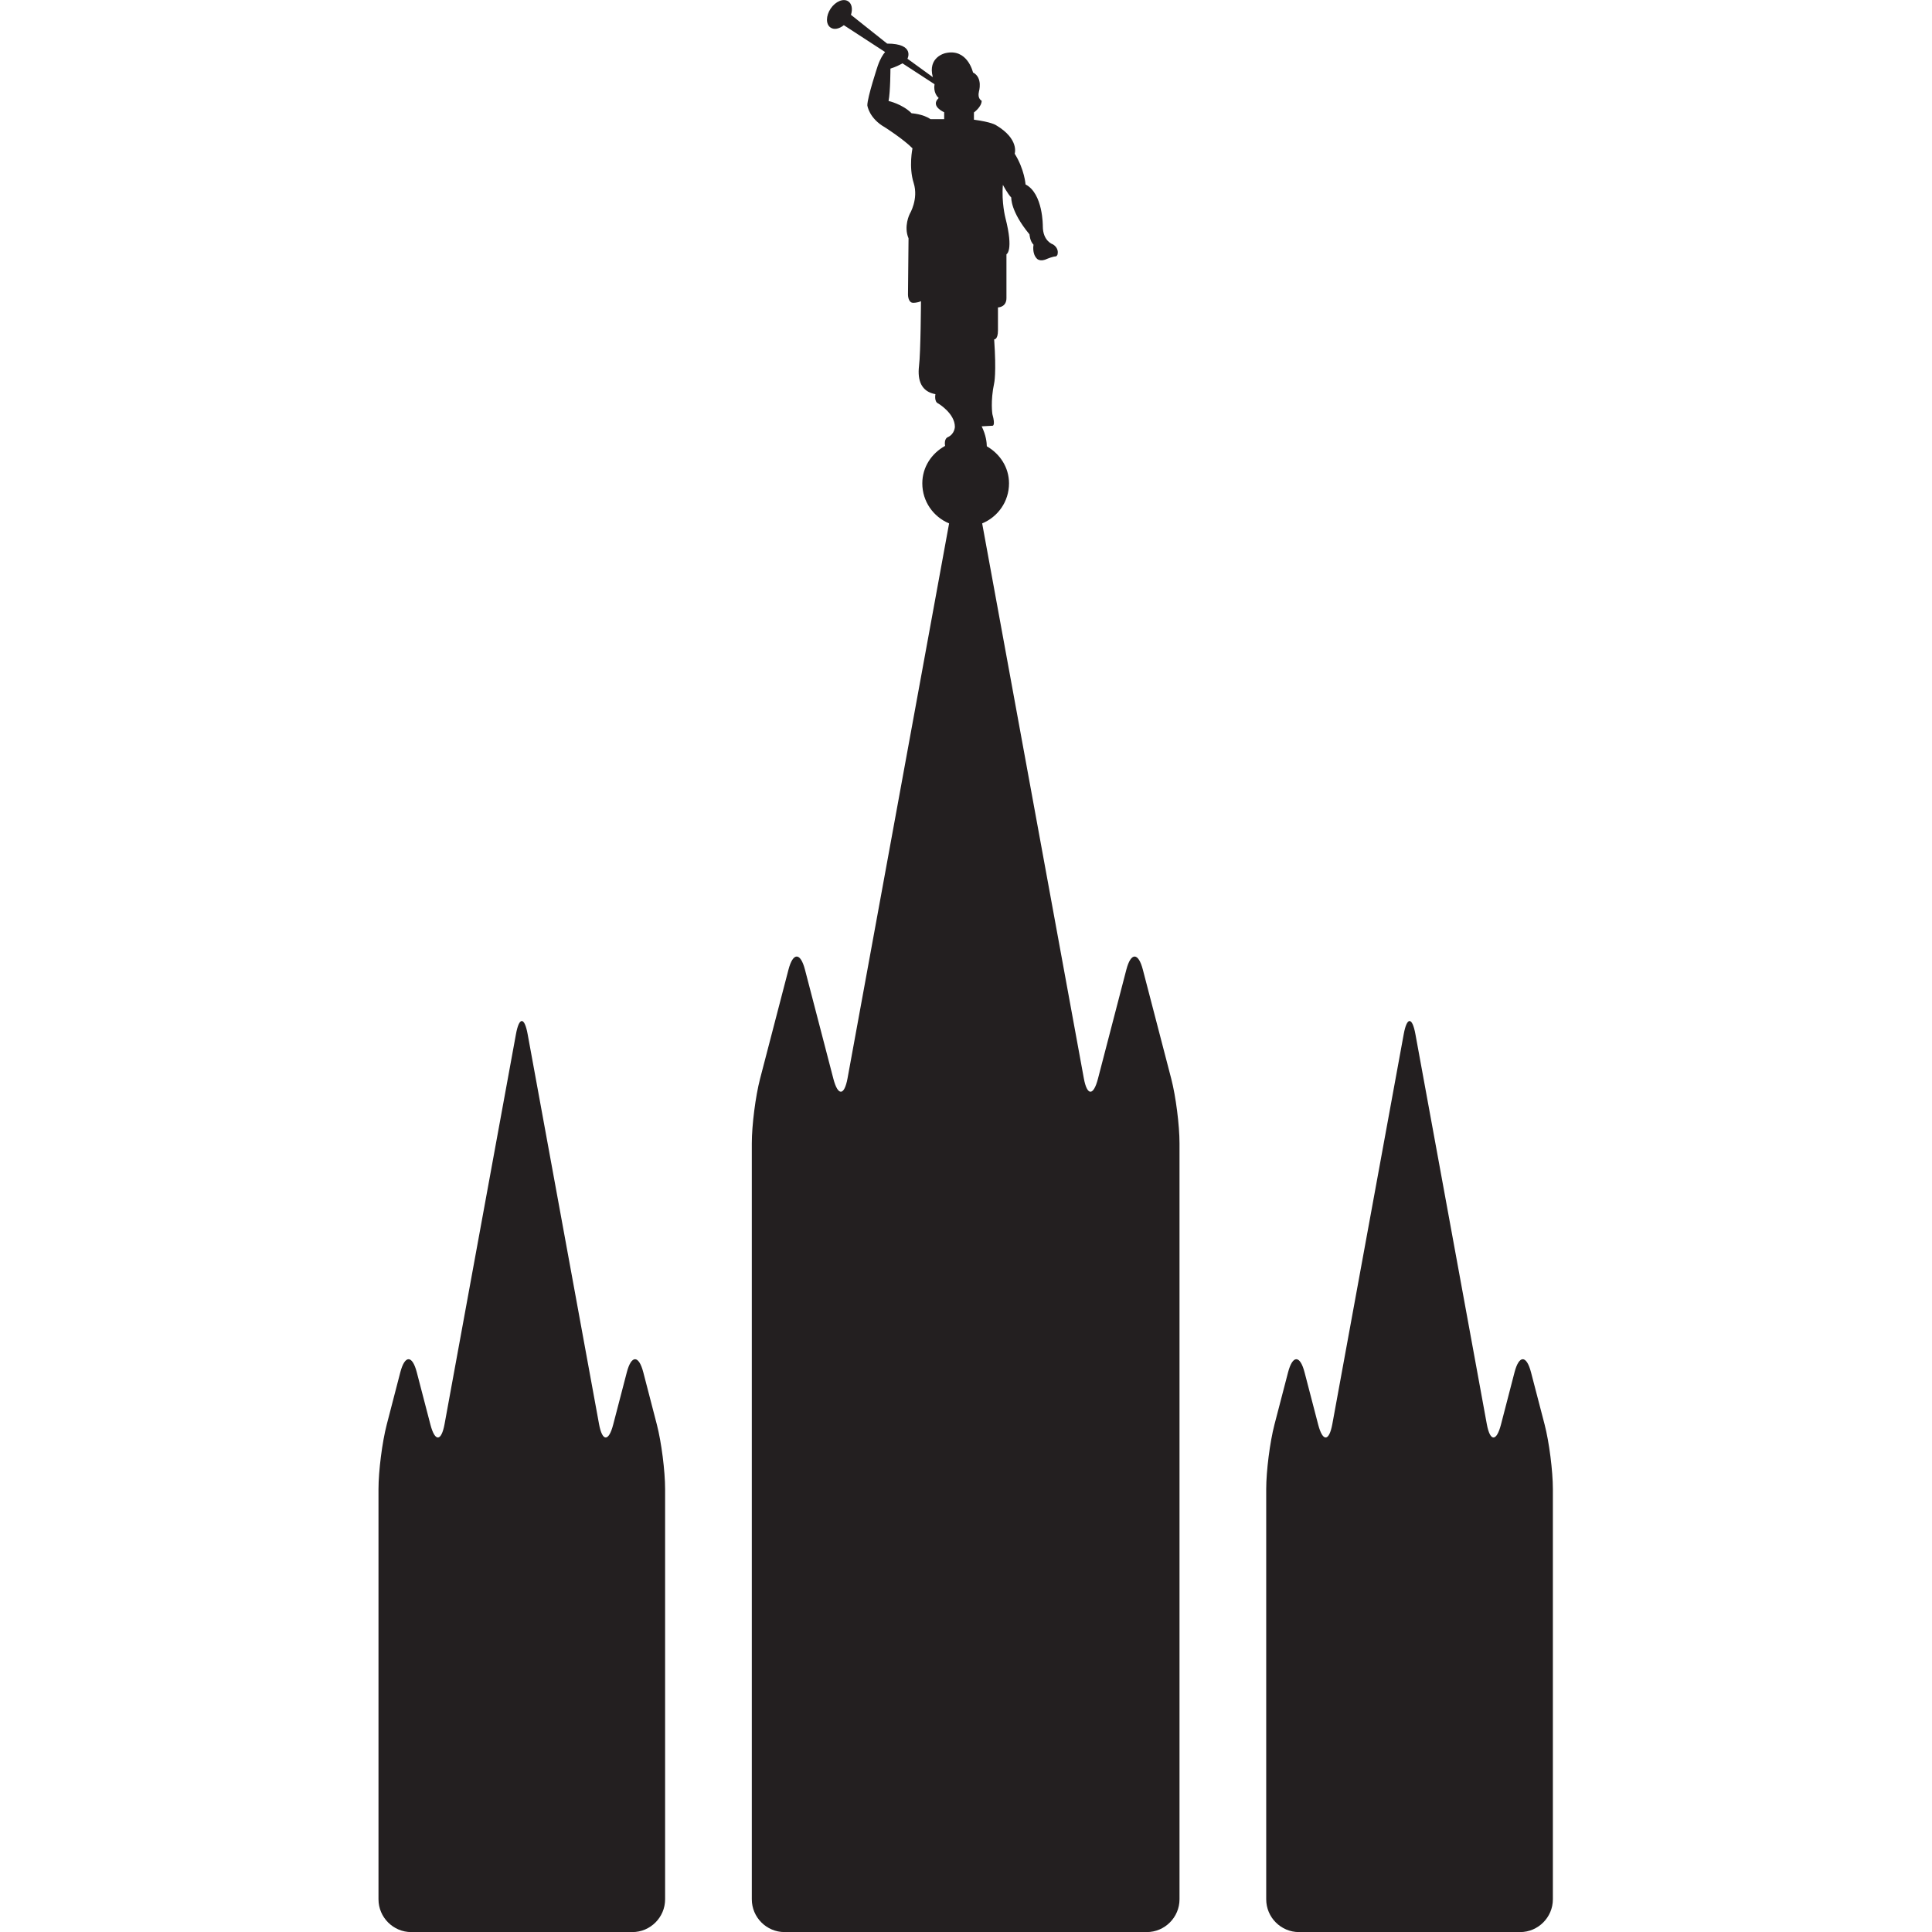
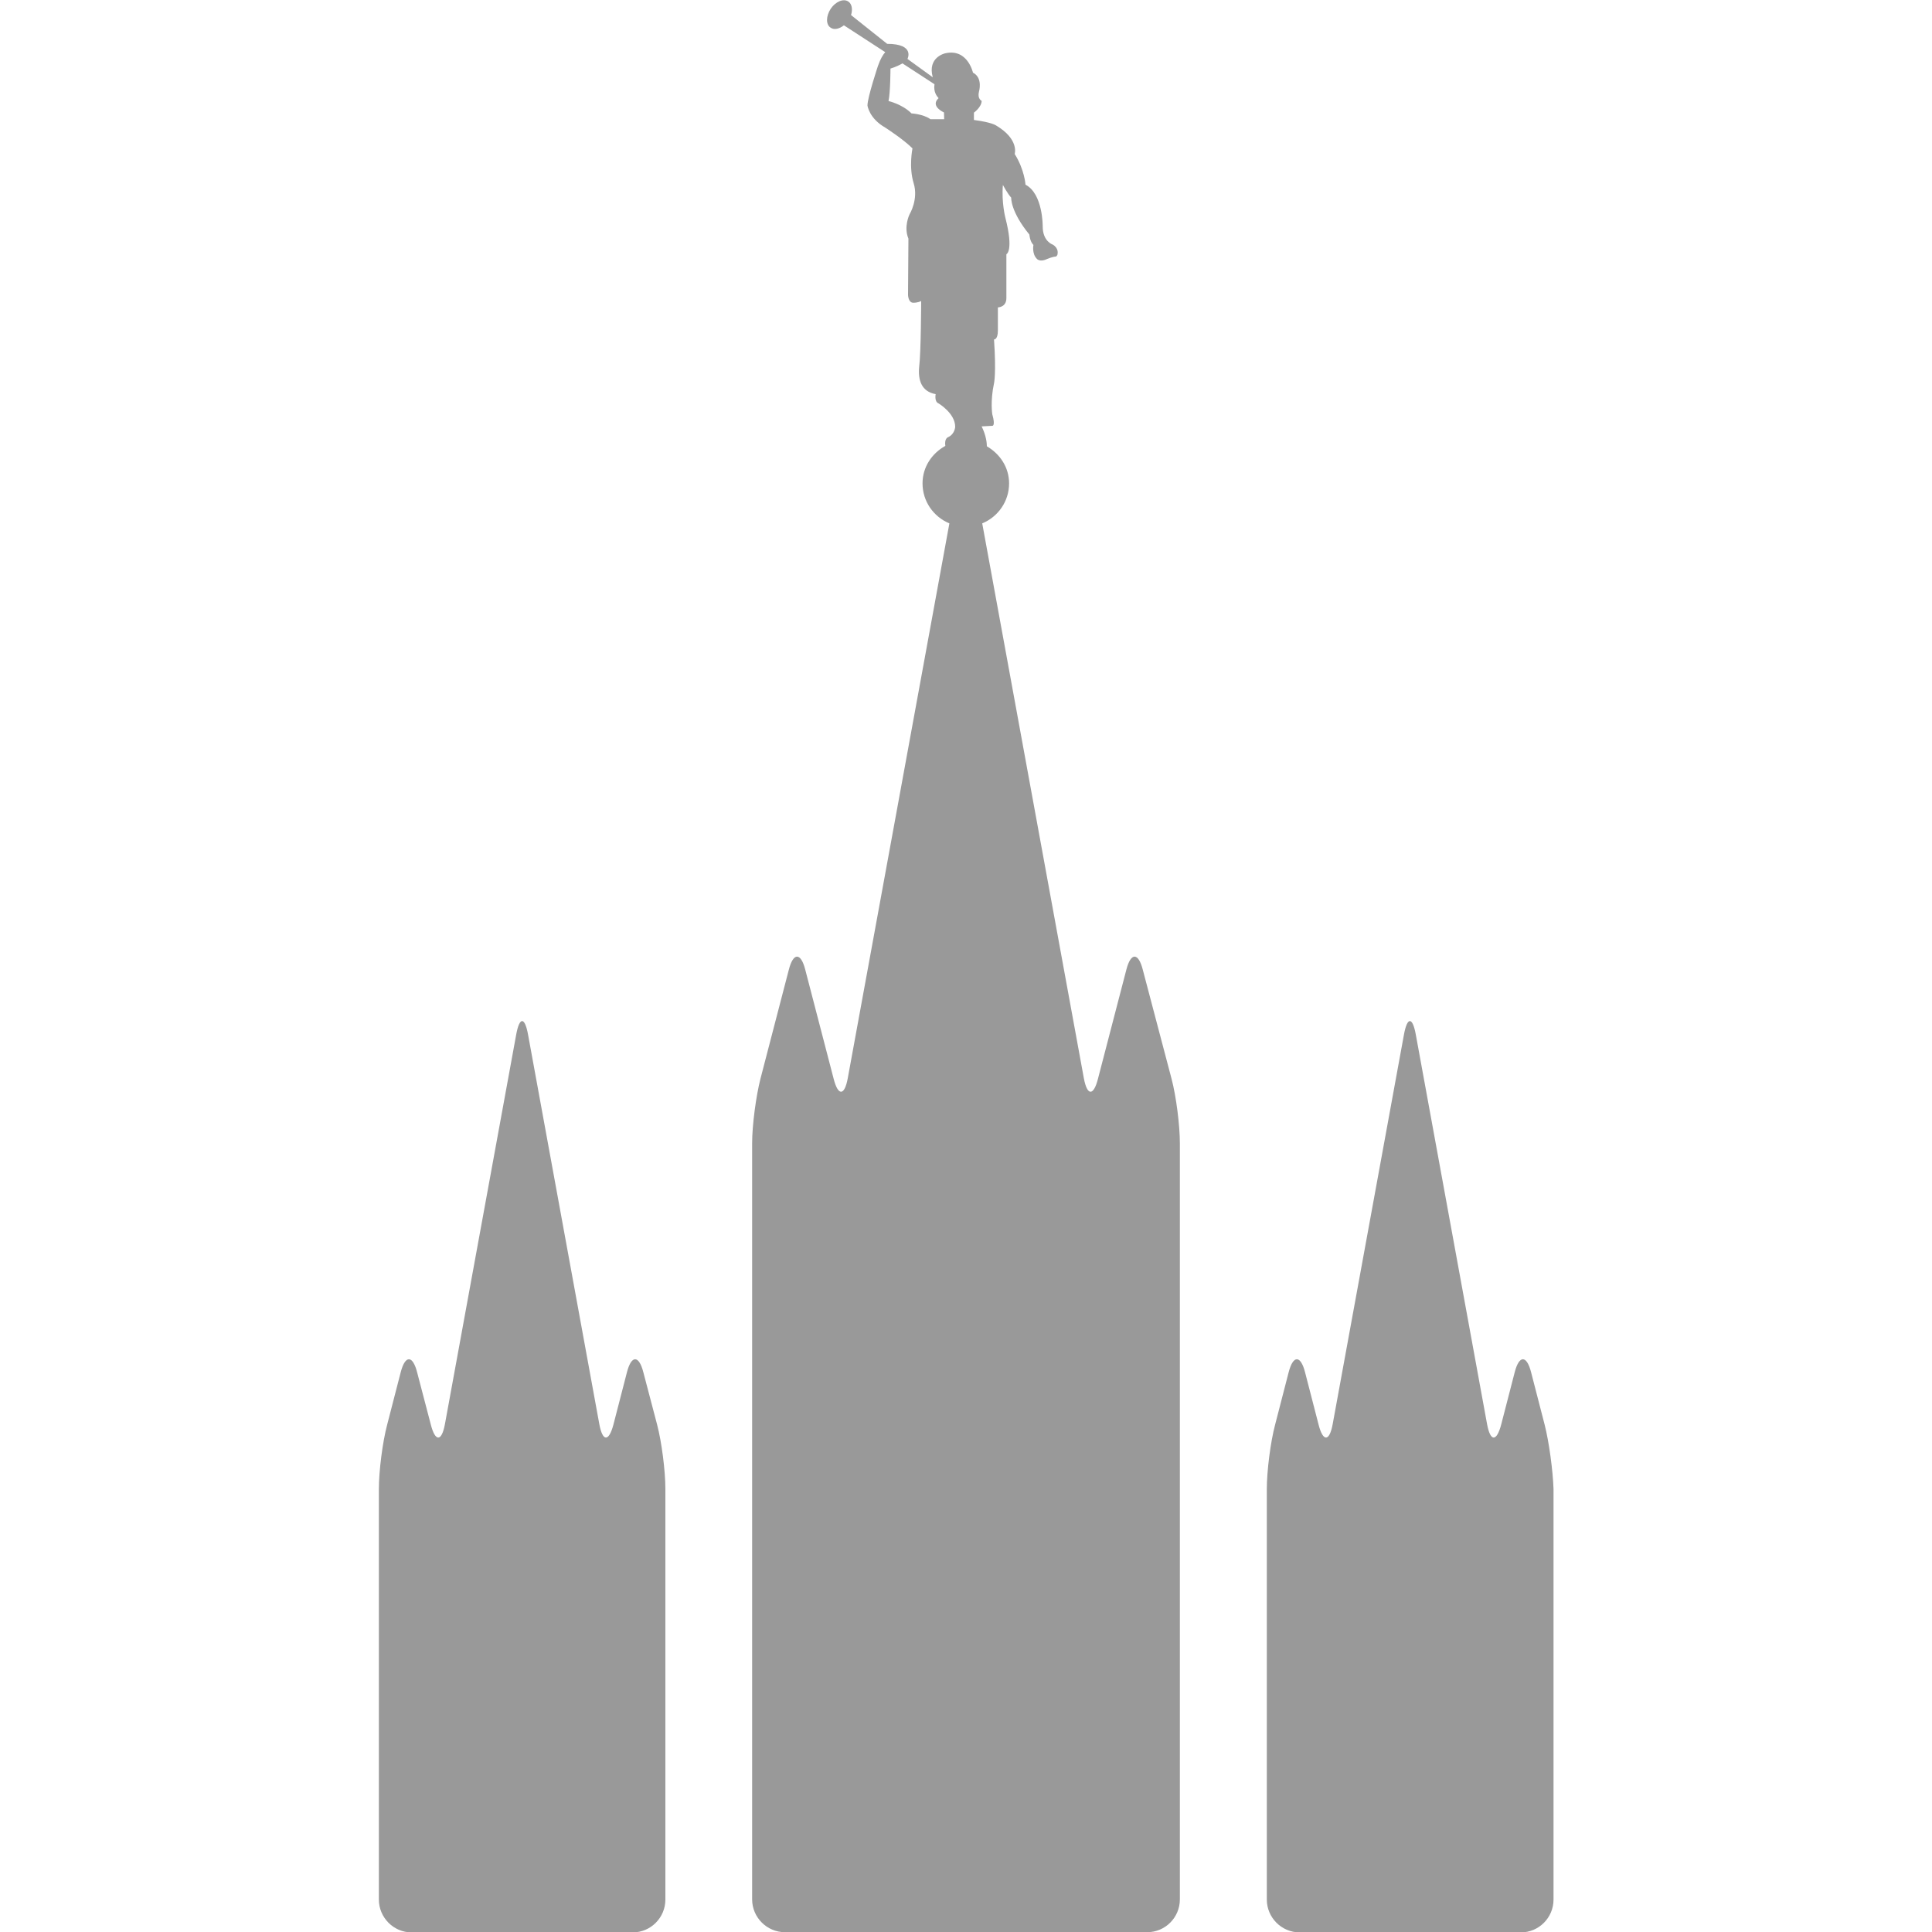
- <svg xmlns="http://www.w3.org/2000/svg" version="1.1" id="Layer_1" x="0px" y="0px" width="1000px" height="1000px" viewBox="0 0 1000 1000" enable-background="new 0 0 1000 1000" xml:space="preserve">
+ <svg xmlns="http://www.w3.org/2000/svg" version="1.1" id="Layer_1" x="0px" y="0px" viewBox="212 -140 1000 1000" style="enable-background:new 212 -140 1000 1000;" xml:space="preserve">
+   <style type="text/css">
+ 	.st0{fill:#999999;}
+ </style>
  <g>
-     <path fill="#231F20" d="M332.969,710.292c-2.35-9.017-6.181-9.017-8.531,0l-7.05,27.074c-2.35,9.017-5.645,8.89-7.33-0.28   l-36.935-201.732c-1.66-9.17-4.418-9.17-6.079,0l-36.934,201.732c-1.686,9.17-4.981,9.297-7.331,0.28l-7.05-27.074   c-2.35-9.017-6.181-9.017-8.531,0l-7.024,27.074c-2.35,9.017-4.266,24.036-4.266,33.358v212.359c0,9.322,7.637,16.96,16.935,16.96   h114.48c9.297,0,16.935-7.638,16.935-16.96V770.725c0-9.322-1.916-24.342-4.266-33.358L332.969,710.292z M591.533,501.867   c-2.35-9.017-6.181-9.017-8.531,0l-14.712,56.525c-2.35,9.016-5.645,8.889-7.305-0.281l-52.617-287.198   c8.174-3.372,13.896-11.366,13.896-20.714c0-8.353-4.752-15.326-11.495-19.208c-0.025-1.84-0.356-5.645-2.656-10.32l5.544-0.306   c0,0,1.787,0.332,0-6.002c0,0-1.074-6.667,0.918-16.015c0,0,1.227-5.032,0-22.681c0,0,1.968,0.204,1.968-4.624v-11.928   c0,0,4.393,0,4.393-4.802v-22.707c0,0,3.857-1.635-0.536-18.825c0,0-2.095-8.02-1.303-17.113c0,0,2.401,4.597,4.342,6.59   c0,0-0.536,6.999,9.425,19.055c0,0,0.179,3.474,2.096,5.363c0,0-0.92,4.546,1.762,7.229c0,0,1.635,1.89,5.441,0   c0,0,2.886-1.201,4.393-1.201c0,0,0.895-0.383,0.895-1.533c0,0,0.663-2.758-2.478-4.699c0,0-5.212-1.583-5.212-9.374   c0,0,0.18-16.935-8.939-21.634c0,0-0.535-7.791-5.618-15.913c0,0,2.527-7.561-9.732-14.79c0,0-2.223-1.583-11.366-2.809v-3.755   c0,0,4.01-2.86,4.01-6.053c0,0-2.299-0.971-1.431-4.7c0,0,2.197-7.228-3.064-9.936c0,0-2.835-12.72-14.354-9.986   c0,0-9.272,2.018-6.437,12.413l-13.128-9.527c0,0,4.061-7.841-10.523-7.841L440.451,7.675c0.945-2.887,0.511-5.696-1.379-6.973   c-2.478-1.687-6.564-0.026-9.119,3.729c-2.503,3.754-2.58,8.173-0.051,9.834c1.839,1.276,4.521,0.663,6.871-1.227l21.353,13.895   c-1.072,1.226-2.503,3.397-3.806,7.151c0,0-5.389,16.22-5.389,20.435c0,0,0.766,6.743,9.349,11.545c0,0,9.348,5.977,14.022,10.701   c0,0-2.043,9.63,0.613,17.957c2.631,8.352-2.069,16.066-2.069,16.066s-3.219,6.411-0.588,12.567l-0.281,28.658v0.689   c0,0,0.077,4.036,2.656,4.036c0,0,2.197,0.076,4.062-0.869c0,0-0.128,26.359-1.022,33.665c-0.843,7.331,1.175,13.18,8.506,14.482   c0,0-0.792,3.934,1.456,4.828c0,0,8.608,5.083,8.608,12.107c0,0-0.077,3.601-3.525,5.262c0,0-2.197,0.537-1.558,4.597   c-6.922,3.807-11.775,10.907-11.775,19.388c0,9.348,5.722,17.342,13.869,20.714l-52.565,287.198   c-1.686,9.17-4.981,9.297-7.331,0.281l-14.712-56.525c-2.35-9.017-6.181-9.017-8.531,0l-14.712,56.525   c-2.35,9.016-4.266,24.034-4.266,33.358v391.333c0,9.322,7.612,16.96,16.96,16.96h187.48c9.297,0,16.935-7.638,16.935-16.96   V591.751c0-9.324-1.916-24.343-4.266-33.358L591.533,501.867z M488.7,61.671H481.6c-3.832-2.708-9.757-3.039-9.757-3.039   c-4.802-4.802-11.928-6.36-11.928-6.36c0.97-4.93,0.97-16.756,0.97-16.756c2.605-0.817,4.879-1.941,6.232-2.732l16.603,10.804   c-0.715,4.214,1.456,6.514,2.146,7.151c-0.103,0.102-0.128,0.153-0.204,0.205c-4.113,4.111,3.039,7.151,3.039,7.151V61.671z    M799.499,737.366l-7.05-27.074c-2.35-9.017-6.182-9.017-8.531,0l-7.023,27.074c-2.351,9.017-5.646,8.89-7.331-0.28   l-36.935-201.732c-1.66-9.17-4.418-9.17-6.078,0l-36.935,201.732c-1.686,9.17-4.98,9.297-7.331,0.28l-7.05-27.074   c-2.35-9.017-6.181-9.017-8.531,0l-7.049,27.074c-2.351,9.017-4.266,24.036-4.266,33.358v212.359c0,9.322,7.611,16.96,16.96,16.96   h114.48c9.297,0,16.935-7.638,16.935-16.96V770.725C803.765,761.402,801.849,746.383,799.499,737.366z" />
+     <path class="st0" d="M545,570.3c-2.3-9-6.2-9-8.5,0l-7,27.1c-2.4,9-5.6,8.9-7.3-0.3l-36.9-201.7c-1.7-9.2-4.4-9.2-6.1,0   l-36.9,201.7c-1.7,9.2-5,9.3-7.3,0.3l-7.1-27.1c-2.3-9-6.2-9-8.5,0l-7,27.1c-2.4,9-4.3,24-4.3,33.4v212.4c0,9.3,7.6,17,16.9,17   h114.5c9.3,0,16.9-7.6,16.9-17V630.7c0-9.3-1.9-24.3-4.3-33.4L545,570.3z M803.5,361.9c-2.3-9-6.2-9-8.5,0l-14.7,56.5   c-2.3,9-5.6,8.9-7.3-0.3l-52.6-287.2c8.2-3.4,13.9-11.4,13.9-20.7c0-8.4-4.8-15.3-11.5-19.2c0-1.8-0.4-5.6-2.7-10.3l5.5-0.3   c0,0,1.8,0.3,0-6c0,0-1.1-6.7,0.9-16c0,0,1.2-5,0-22.7c0,0,2,0.2,2-4.6V19.1c0,0,4.4,0,4.4-4.8V-8.4c0,0,3.9-1.6-0.5-18.8   c0,0-2.1-8-1.3-17.1c0,0,2.4,4.6,4.3,6.6c0,0-0.5,7,9.4,19.1c0,0,0.2,3.5,2.1,5.4c0,0-0.9,4.5,1.8,7.2c0,0,1.6,1.9,5.4,0   c0,0,2.9-1.2,4.4-1.2c0,0,0.9-0.4,0.9-1.5c0,0,0.7-2.8-2.5-4.7c0,0-5.2-1.6-5.2-9.4c0,0,0.2-16.9-8.9-21.6c0,0-0.5-7.8-5.6-15.9   c0,0,2.5-7.6-9.7-14.8c0,0-2.2-1.6-11.4-2.8v-3.8c0,0,4-2.9,4-6.1c0,0-2.3-1-1.4-4.7c0,0,2.2-7.2-3.1-9.9c0,0-2.8-12.7-14.4-10   c0,0-9.3,2-6.4,12.4l-13.1-9.5c0,0,4.1-7.8-10.5-7.8l-18.7-14.9c0.9-2.9,0.5-5.7-1.4-7c-2.5-1.7-6.6,0-9.1,3.7   c-2.5,3.8-2.6,8.2-0.1,9.8c1.8,1.3,4.5,0.7,6.9-1.2l21.4,13.9c-1.1,1.2-2.5,3.4-3.8,7.2c0,0-5.4,16.2-5.4,20.4   c0,0,0.8,6.7,9.3,11.5c0,0,9.3,6,14,10.7c0,0-2,9.6,0.6,18c2.6,8.4-2.1,16.1-2.1,16.1s-3.2,6.4-0.6,12.6L682,12v0.7   c0,0,0.1,4,2.7,4c0,0,2.2,0.1,4.1-0.9c0,0-0.1,26.4-1,33.7c-0.8,7.3,1.2,13.2,8.5,14.5c0,0-0.8,3.9,1.5,4.8c0,0,8.6,5.1,8.6,12.1   c0,0-0.1,3.6-3.5,5.3c0,0-2.2,0.5-1.6,4.6c-6.9,3.8-11.8,10.9-11.8,19.4c0,9.3,5.7,17.3,13.9,20.7l-52.6,287.2   c-1.7,9.2-5,9.3-7.3,0.3l-14.7-56.5c-2.3-9-6.2-9-8.5,0l-14.7,56.5c-2.3,9-4.3,24-4.3,33.4v391.3c0,9.3,7.6,17,17,17h187.5   c9.3,0,16.9-7.6,16.9-17V451.8c0-9.3-1.9-24.3-4.3-33.4L803.5,361.9z M700.7-78.3h-7.1c-3.8-2.7-9.8-3-9.8-3   c-4.8-4.8-11.9-6.4-11.9-6.4c1-4.9,1-16.8,1-16.8c2.6-0.8,4.9-1.9,6.2-2.7l16.6,10.8c-0.7,4.2,1.5,6.5,2.1,7.2   c-0.1,0.1-0.1,0.2-0.2,0.2c-4.1,4.1,3,7.2,3,7.2L700.7-78.3L700.7-78.3z M1011.5,597.4l-7-27.1c-2.3-9-6.2-9-8.5,0l-7,27.1   c-2.4,9-5.6,8.9-7.3-0.3l-36.9-201.7c-1.7-9.2-4.4-9.2-6.1,0l-36.9,201.7c-1.7,9.2-5,9.3-7.3,0.3l-7-27.1c-2.3-9-6.2-9-8.5,0   l-7,27.1c-2.4,9-4.3,24-4.3,33.4v212.4c0,9.3,7.6,17,17,17h114.5c9.3,0,16.9-7.6,16.9-17V630.7   C1015.8,621.4,1013.8,606.4,1011.5,597.4z" />
  </g>
</svg>
